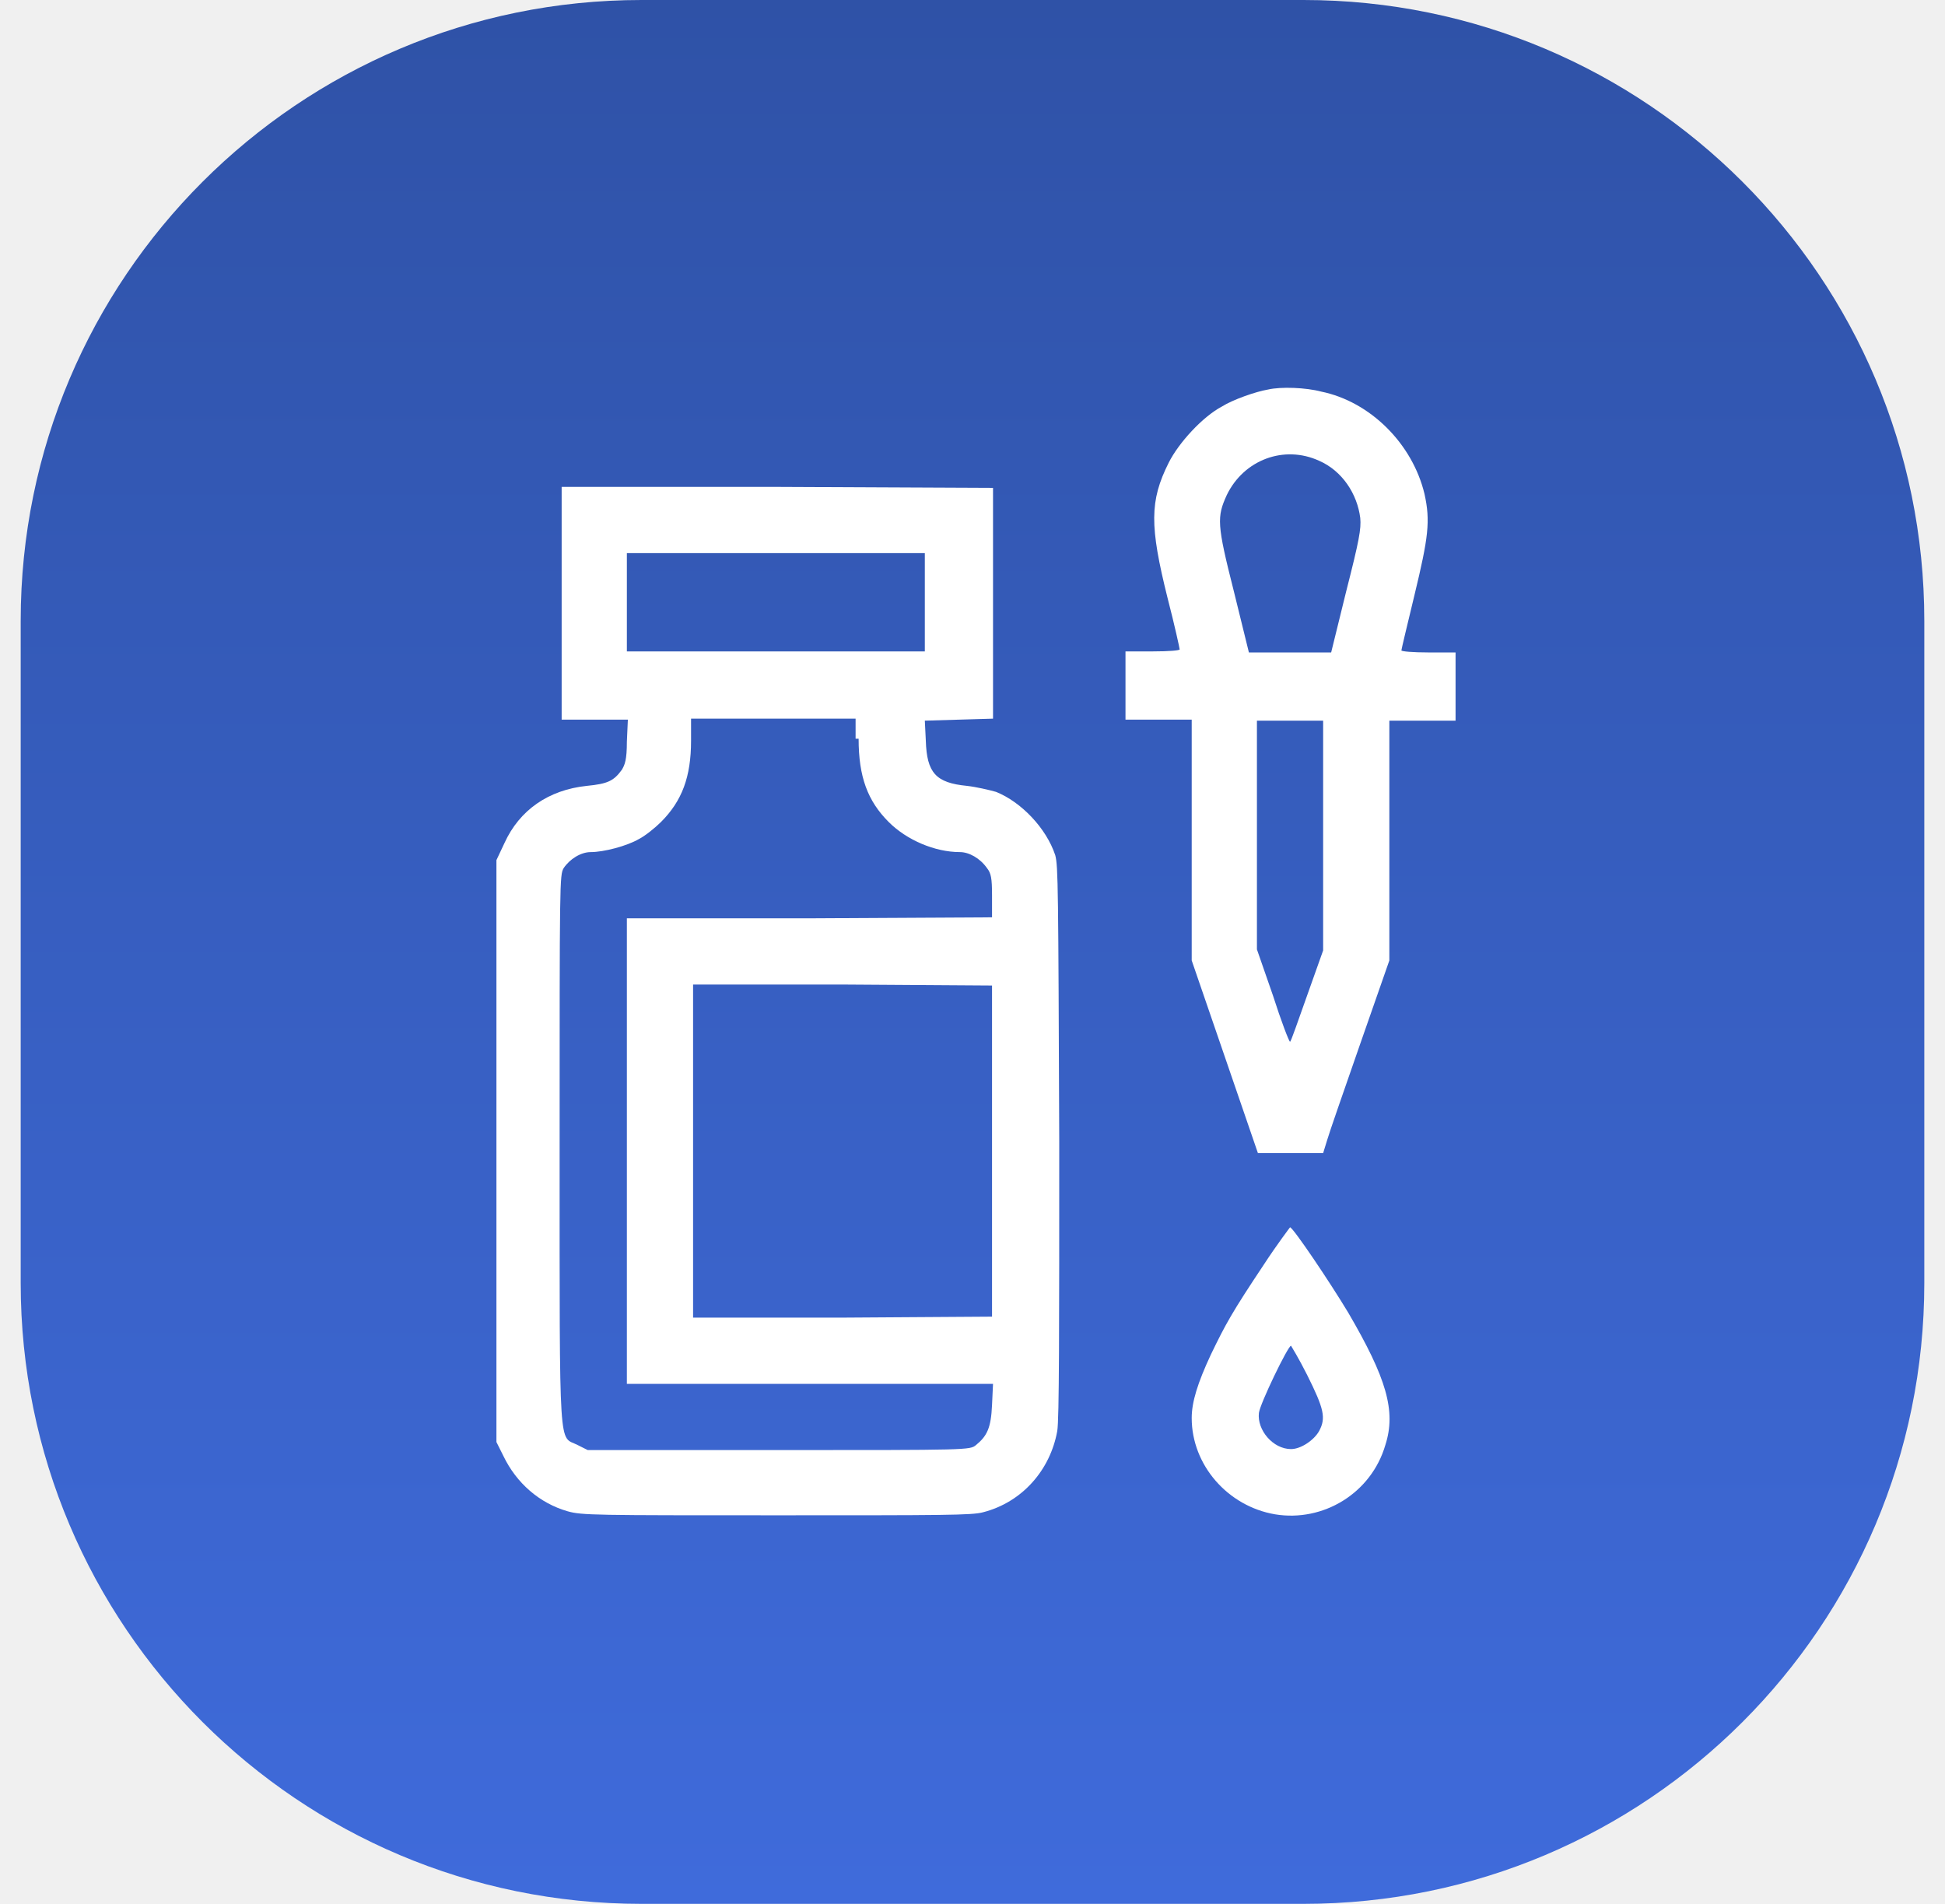
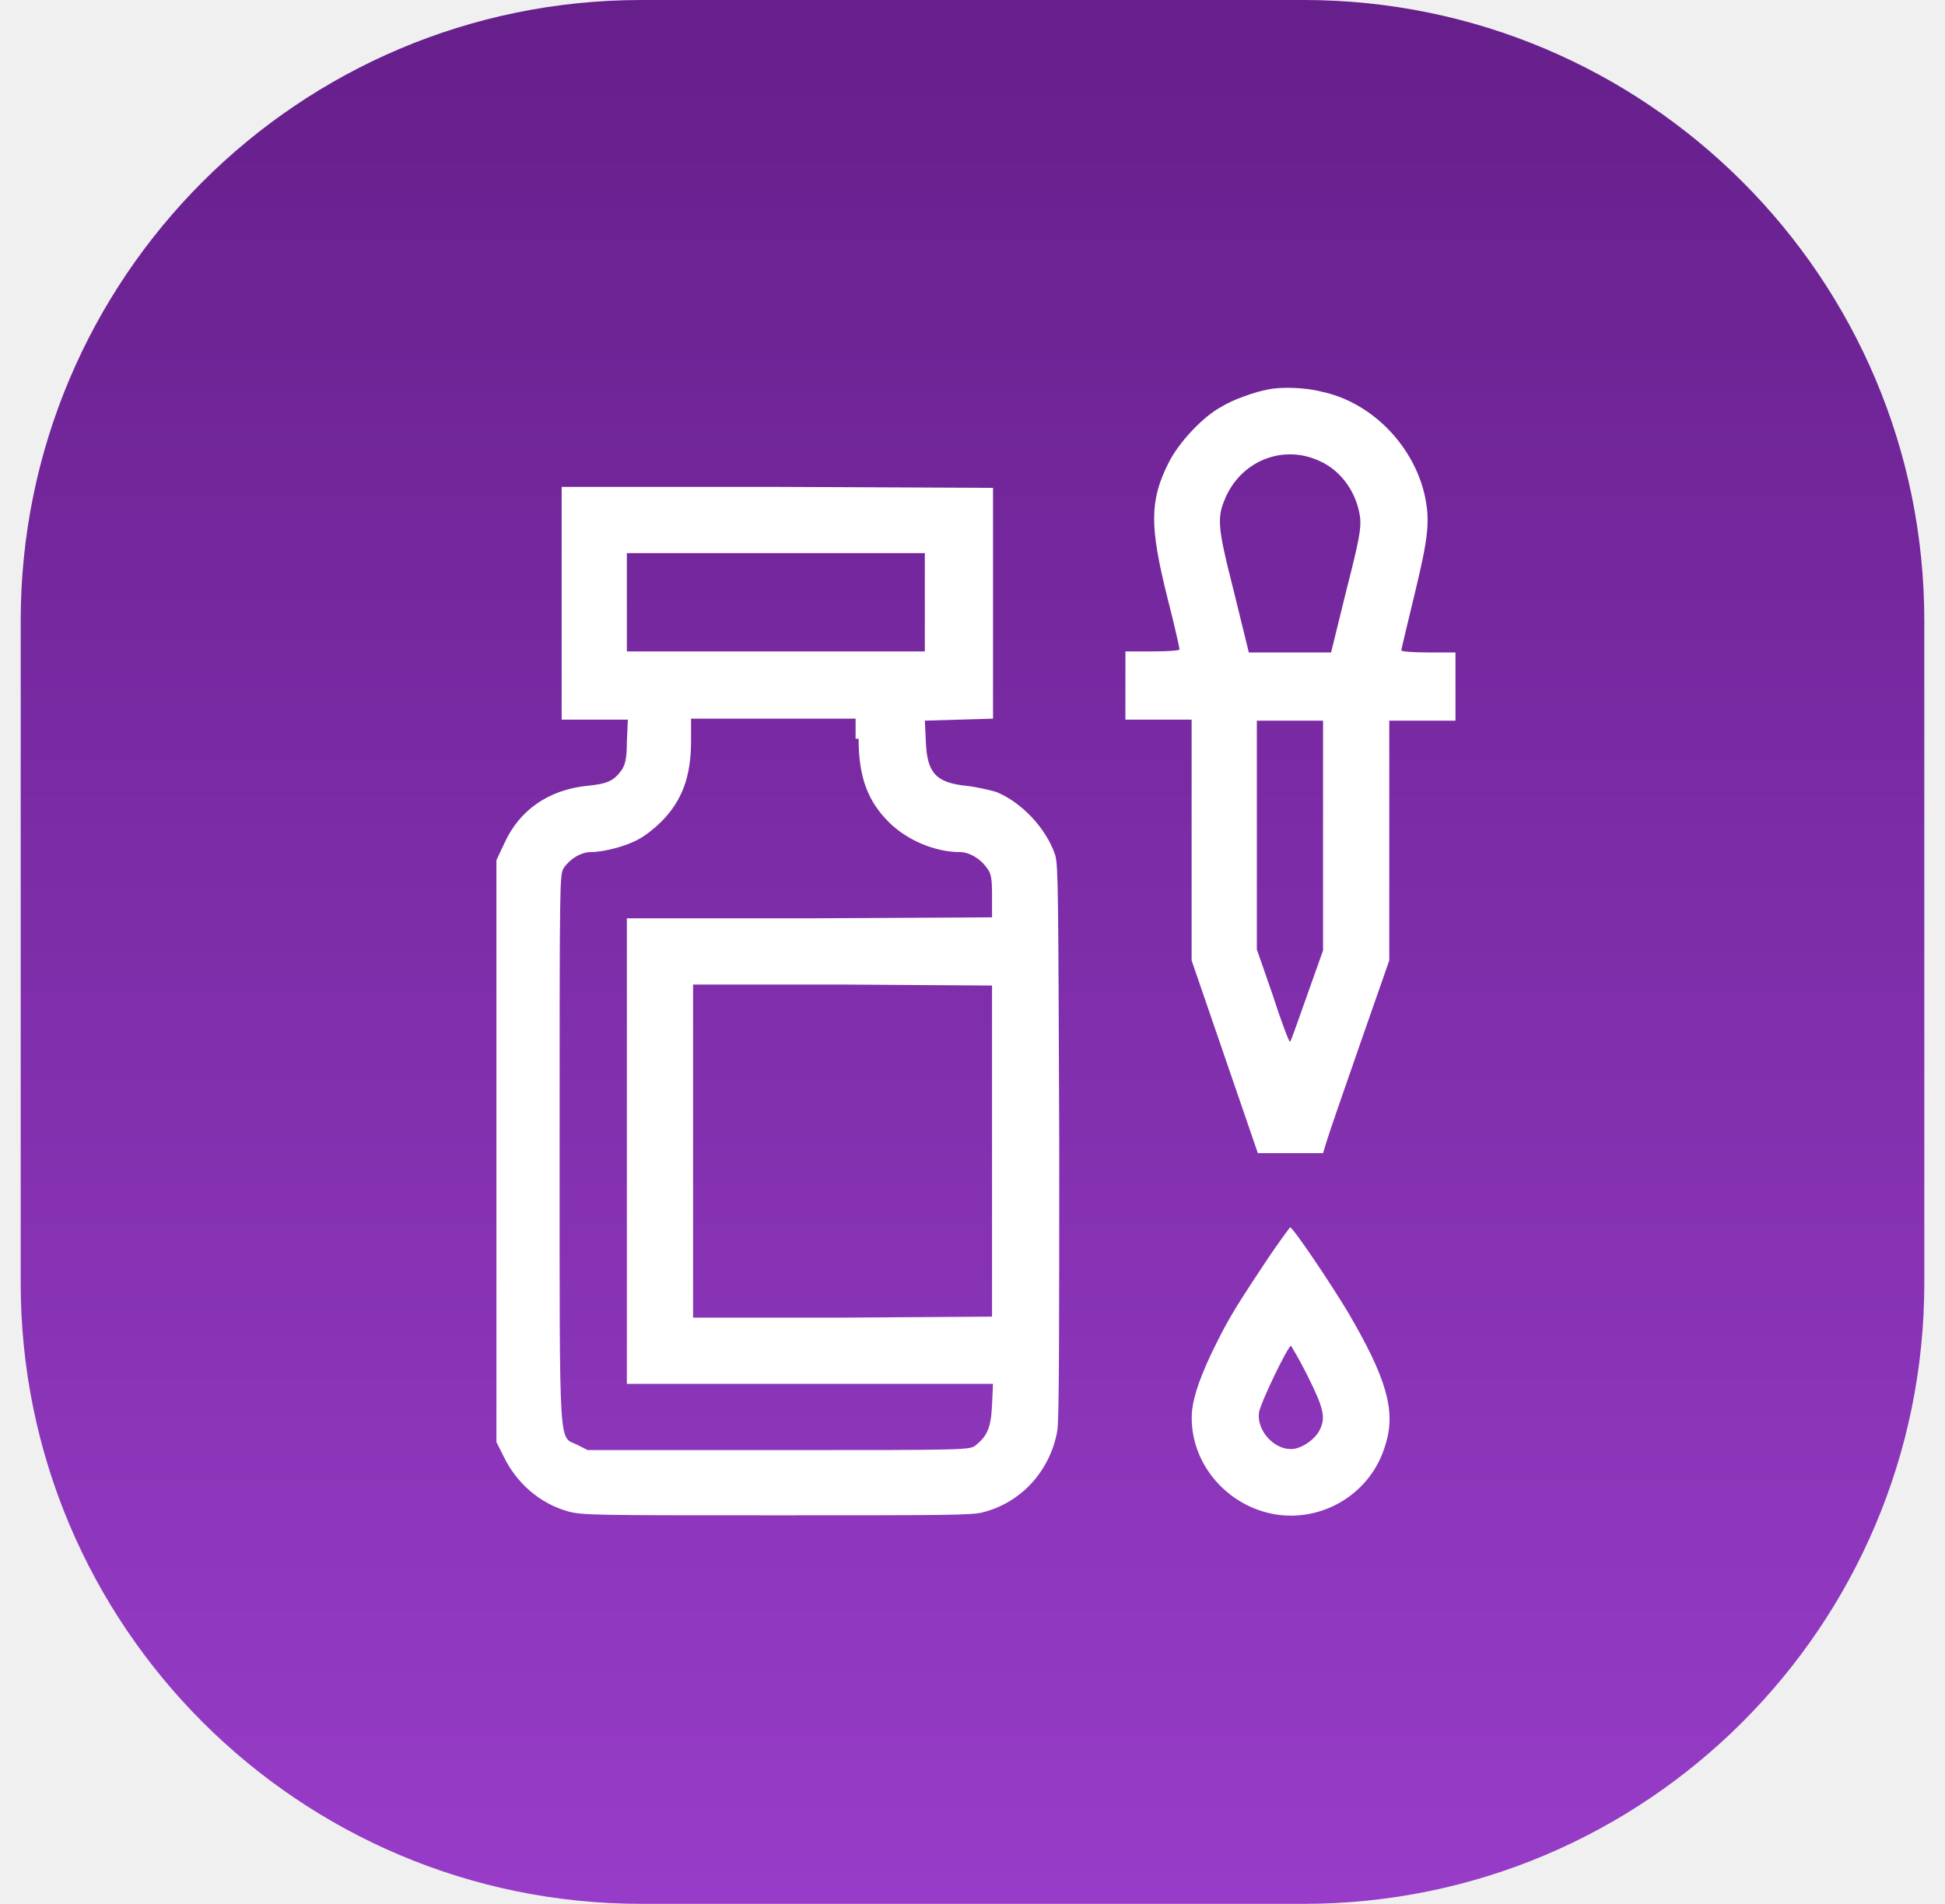
<svg xmlns="http://www.w3.org/2000/svg" width="47" height="46" viewBox="0 0 47 46" fill="none">
-   <rect x="0.5" width="46" height="46" rx="15" fill="url(#paint0_linear_113_3723)" />
-   <path d="M30.64 9.412C30.349 9.461 29.791 9.655 29.524 9.824C29.064 10.067 28.482 10.697 28.24 11.182C27.779 12.103 27.779 12.709 28.215 14.454C28.385 15.109 28.506 15.667 28.506 15.691C28.506 15.715 28.264 15.739 27.852 15.739H27.197V16.564V17.388H27.997H28.797V20.297V23.206L29.597 25.533L30.397 27.861H31.173H31.973L32.07 27.546C32.118 27.376 32.482 26.333 32.87 25.218L33.573 23.206V20.321V17.412H34.373H35.173V16.588V15.764H34.519C34.131 15.764 33.864 15.739 33.864 15.715C33.864 15.691 34.009 15.085 34.179 14.382C34.519 12.976 34.567 12.588 34.422 11.933C34.131 10.721 33.112 9.703 31.924 9.461C31.561 9.364 30.955 9.339 30.64 9.412ZM31.876 11.133C32.434 11.376 32.797 11.933 32.87 12.515C32.894 12.782 32.846 13.049 32.531 14.285L32.167 15.764H31.173H30.179L29.815 14.285C29.403 12.661 29.403 12.491 29.646 11.958C30.058 11.109 31.028 10.745 31.876 11.133ZM31.973 20.176V22.964L31.585 24.055C31.367 24.661 31.197 25.17 31.173 25.17C31.149 25.17 30.955 24.661 30.761 24.055L30.373 22.939V20.176V17.412H31.173H31.973V20.176Z" fill="white" />
-   <path d="M13.572 14.576V17.388H14.372H15.172L15.148 17.921C15.148 18.358 15.099 18.479 15.026 18.6C14.832 18.867 14.687 18.939 14.178 18.988C13.257 19.085 12.554 19.57 12.19 20.37L11.996 20.782V27.812V34.842L12.166 35.182C12.481 35.836 13.039 36.321 13.717 36.515C14.057 36.612 14.372 36.612 18.76 36.612C22.808 36.612 23.487 36.612 23.754 36.539C24.699 36.297 25.378 35.521 25.548 34.576C25.596 34.309 25.596 32.103 25.596 27.57C25.572 21.461 25.572 20.927 25.499 20.661C25.281 20.006 24.675 19.376 24.069 19.133C23.899 19.085 23.584 19.012 23.366 18.988C22.614 18.915 22.396 18.673 22.372 17.897L22.348 17.412L23.172 17.388L23.996 17.364V14.576V11.788L18.784 11.764H13.572V14.576ZM22.348 14.552V15.739H18.76H15.148V14.552V13.364H18.735H22.348V14.552ZM20.748 17.849C20.748 18.77 20.966 19.352 21.475 19.861C21.911 20.297 22.59 20.588 23.196 20.588C23.414 20.588 23.681 20.733 23.851 20.976C23.948 21.097 23.972 21.218 23.972 21.63V22.164L19.56 22.188H15.148V27.812V33.436H19.56H23.996L23.972 33.946C23.948 34.503 23.851 34.697 23.584 34.915C23.439 35.036 23.414 35.036 18.808 35.036H14.202L13.96 34.915C13.499 34.673 13.523 35.303 13.523 27.788C13.523 21.267 13.523 21.145 13.62 20.976C13.766 20.758 14.033 20.588 14.275 20.588C14.59 20.588 15.148 20.442 15.438 20.273C15.584 20.2 15.826 20.006 15.972 19.861C16.481 19.352 16.699 18.77 16.699 17.897V17.364H18.687H20.675V17.849H20.748ZM23.972 27.812V31.812L20.36 31.836H16.748V27.812V23.788H20.36L23.972 23.812V27.812Z" fill="white" />
+   <rect x="0.5" width="46" height="46" rx="15" fill="url(#paint0_linear_147_10521)" />
+   <path d="M30.638 9.412C30.347 9.461 29.789 9.655 29.523 9.824C29.062 10.067 28.48 10.697 28.238 11.182C27.777 12.103 27.777 12.709 28.213 14.454C28.383 15.109 28.504 15.667 28.504 15.691C28.504 15.715 28.262 15.739 27.85 15.739H27.195V16.564V17.388H27.995H28.795V20.297V23.206L29.595 25.533L30.395 27.861H31.171H31.971L32.068 27.545C32.117 27.376 32.48 26.333 32.868 25.218L33.571 23.206V20.321V17.412H34.371H35.171V16.588V15.764H34.517C34.129 15.764 33.862 15.739 33.862 15.715C33.862 15.691 34.007 15.085 34.177 14.382C34.517 12.976 34.565 12.588 34.42 11.933C34.129 10.721 33.111 9.703 31.923 9.461C31.559 9.364 30.953 9.339 30.638 9.412ZM31.874 11.133C32.432 11.376 32.795 11.933 32.868 12.515C32.892 12.782 32.844 13.049 32.529 14.285L32.165 15.764H31.171H30.177L29.814 14.285C29.401 12.661 29.401 12.491 29.644 11.958C30.056 11.109 31.026 10.745 31.874 11.133ZM31.971 20.176V22.964L31.583 24.055C31.365 24.661 31.195 25.17 31.171 25.17C31.147 25.17 30.953 24.661 30.759 24.055L30.371 22.939V20.176V17.412H31.171H31.971V20.176Z" fill="white" />
+   <path d="M13.572 14.576V17.388H14.372H15.172L15.148 17.921C15.148 18.358 15.099 18.479 15.026 18.6C14.832 18.867 14.687 18.939 14.178 18.988C13.257 19.085 12.554 19.57 12.19 20.37L11.996 20.782V27.812V34.842L12.166 35.182C12.481 35.836 13.039 36.321 13.717 36.515C14.057 36.612 14.372 36.612 18.76 36.612C22.808 36.612 23.487 36.612 23.754 36.539C24.699 36.297 25.378 35.521 25.548 34.576C25.596 34.309 25.596 32.103 25.596 27.57C25.572 21.461 25.572 20.927 25.499 20.661C25.281 20.006 24.675 19.376 24.069 19.133C23.899 19.085 23.584 19.012 23.366 18.988C22.614 18.915 22.396 18.673 22.372 17.897L22.348 17.412L23.172 17.388L23.996 17.364V14.576V11.788L18.784 11.764H13.572V14.576ZM22.348 14.552V15.739H18.76H15.148V14.552V13.364H18.735H22.348V14.552ZM20.748 17.849C20.748 18.77 20.966 19.352 21.475 19.861C21.911 20.297 22.59 20.588 23.196 20.588C23.414 20.588 23.681 20.733 23.851 20.976C23.948 21.097 23.972 21.218 23.972 21.63V22.164L19.56 22.188H15.148V27.812V33.436H19.56H23.996L23.972 33.945C23.948 34.503 23.851 34.697 23.584 34.915C23.439 35.036 23.414 35.036 18.808 35.036H14.202L13.96 34.915C13.499 34.673 13.523 35.303 13.523 27.788C13.523 21.267 13.523 21.145 13.62 20.976C13.766 20.758 14.033 20.588 14.275 20.588C14.59 20.588 15.148 20.442 15.438 20.273C15.584 20.2 15.826 20.006 15.972 19.861C16.481 19.352 16.699 18.77 16.699 17.897V17.364H18.687H20.675V17.849H20.748ZM23.972 27.812V31.812L20.36 31.836H16.748V27.812V23.788H20.36L23.972 23.812V27.812Z" fill="white" />
  <path d="M30.542 30.552C29.767 31.715 29.621 31.982 29.258 32.733C28.942 33.412 28.797 33.873 28.797 34.261C28.797 35.4 29.67 36.394 30.809 36.588C31.973 36.782 33.136 36.079 33.476 34.915C33.742 34.091 33.5 33.291 32.579 31.715C32.142 30.988 31.245 29.654 31.173 29.654C31.173 29.654 30.858 30.067 30.542 30.552ZM31.585 33.218C31.997 34.042 32.045 34.261 31.876 34.576C31.755 34.794 31.439 35.012 31.197 35.012C30.761 35.012 30.373 34.551 30.421 34.139C30.445 33.921 31.124 32.515 31.197 32.515C31.197 32.515 31.391 32.83 31.585 33.218Z" fill="white" />
  <defs>
-     <linearGradient id="paint0_linear_113_3723" x1="23.5" y1="0" x2="23.5" y2="46" gradientUnits="userSpaceOnUse">
-       <stop stop-color="#2F52A7" />
-       <stop offset="1" stop-color="#3F6BDB" />
+     <linearGradient id="paint0_linear_147_10521" x1="23.5" y1="0" x2="23.5" y2="46" gradientUnits="userSpaceOnUse">
+       <stop stop-color="#661F8B" />
+       <stop offset="1" stop-color="#973CC8" />
    </linearGradient>
  </defs>
</svg>
